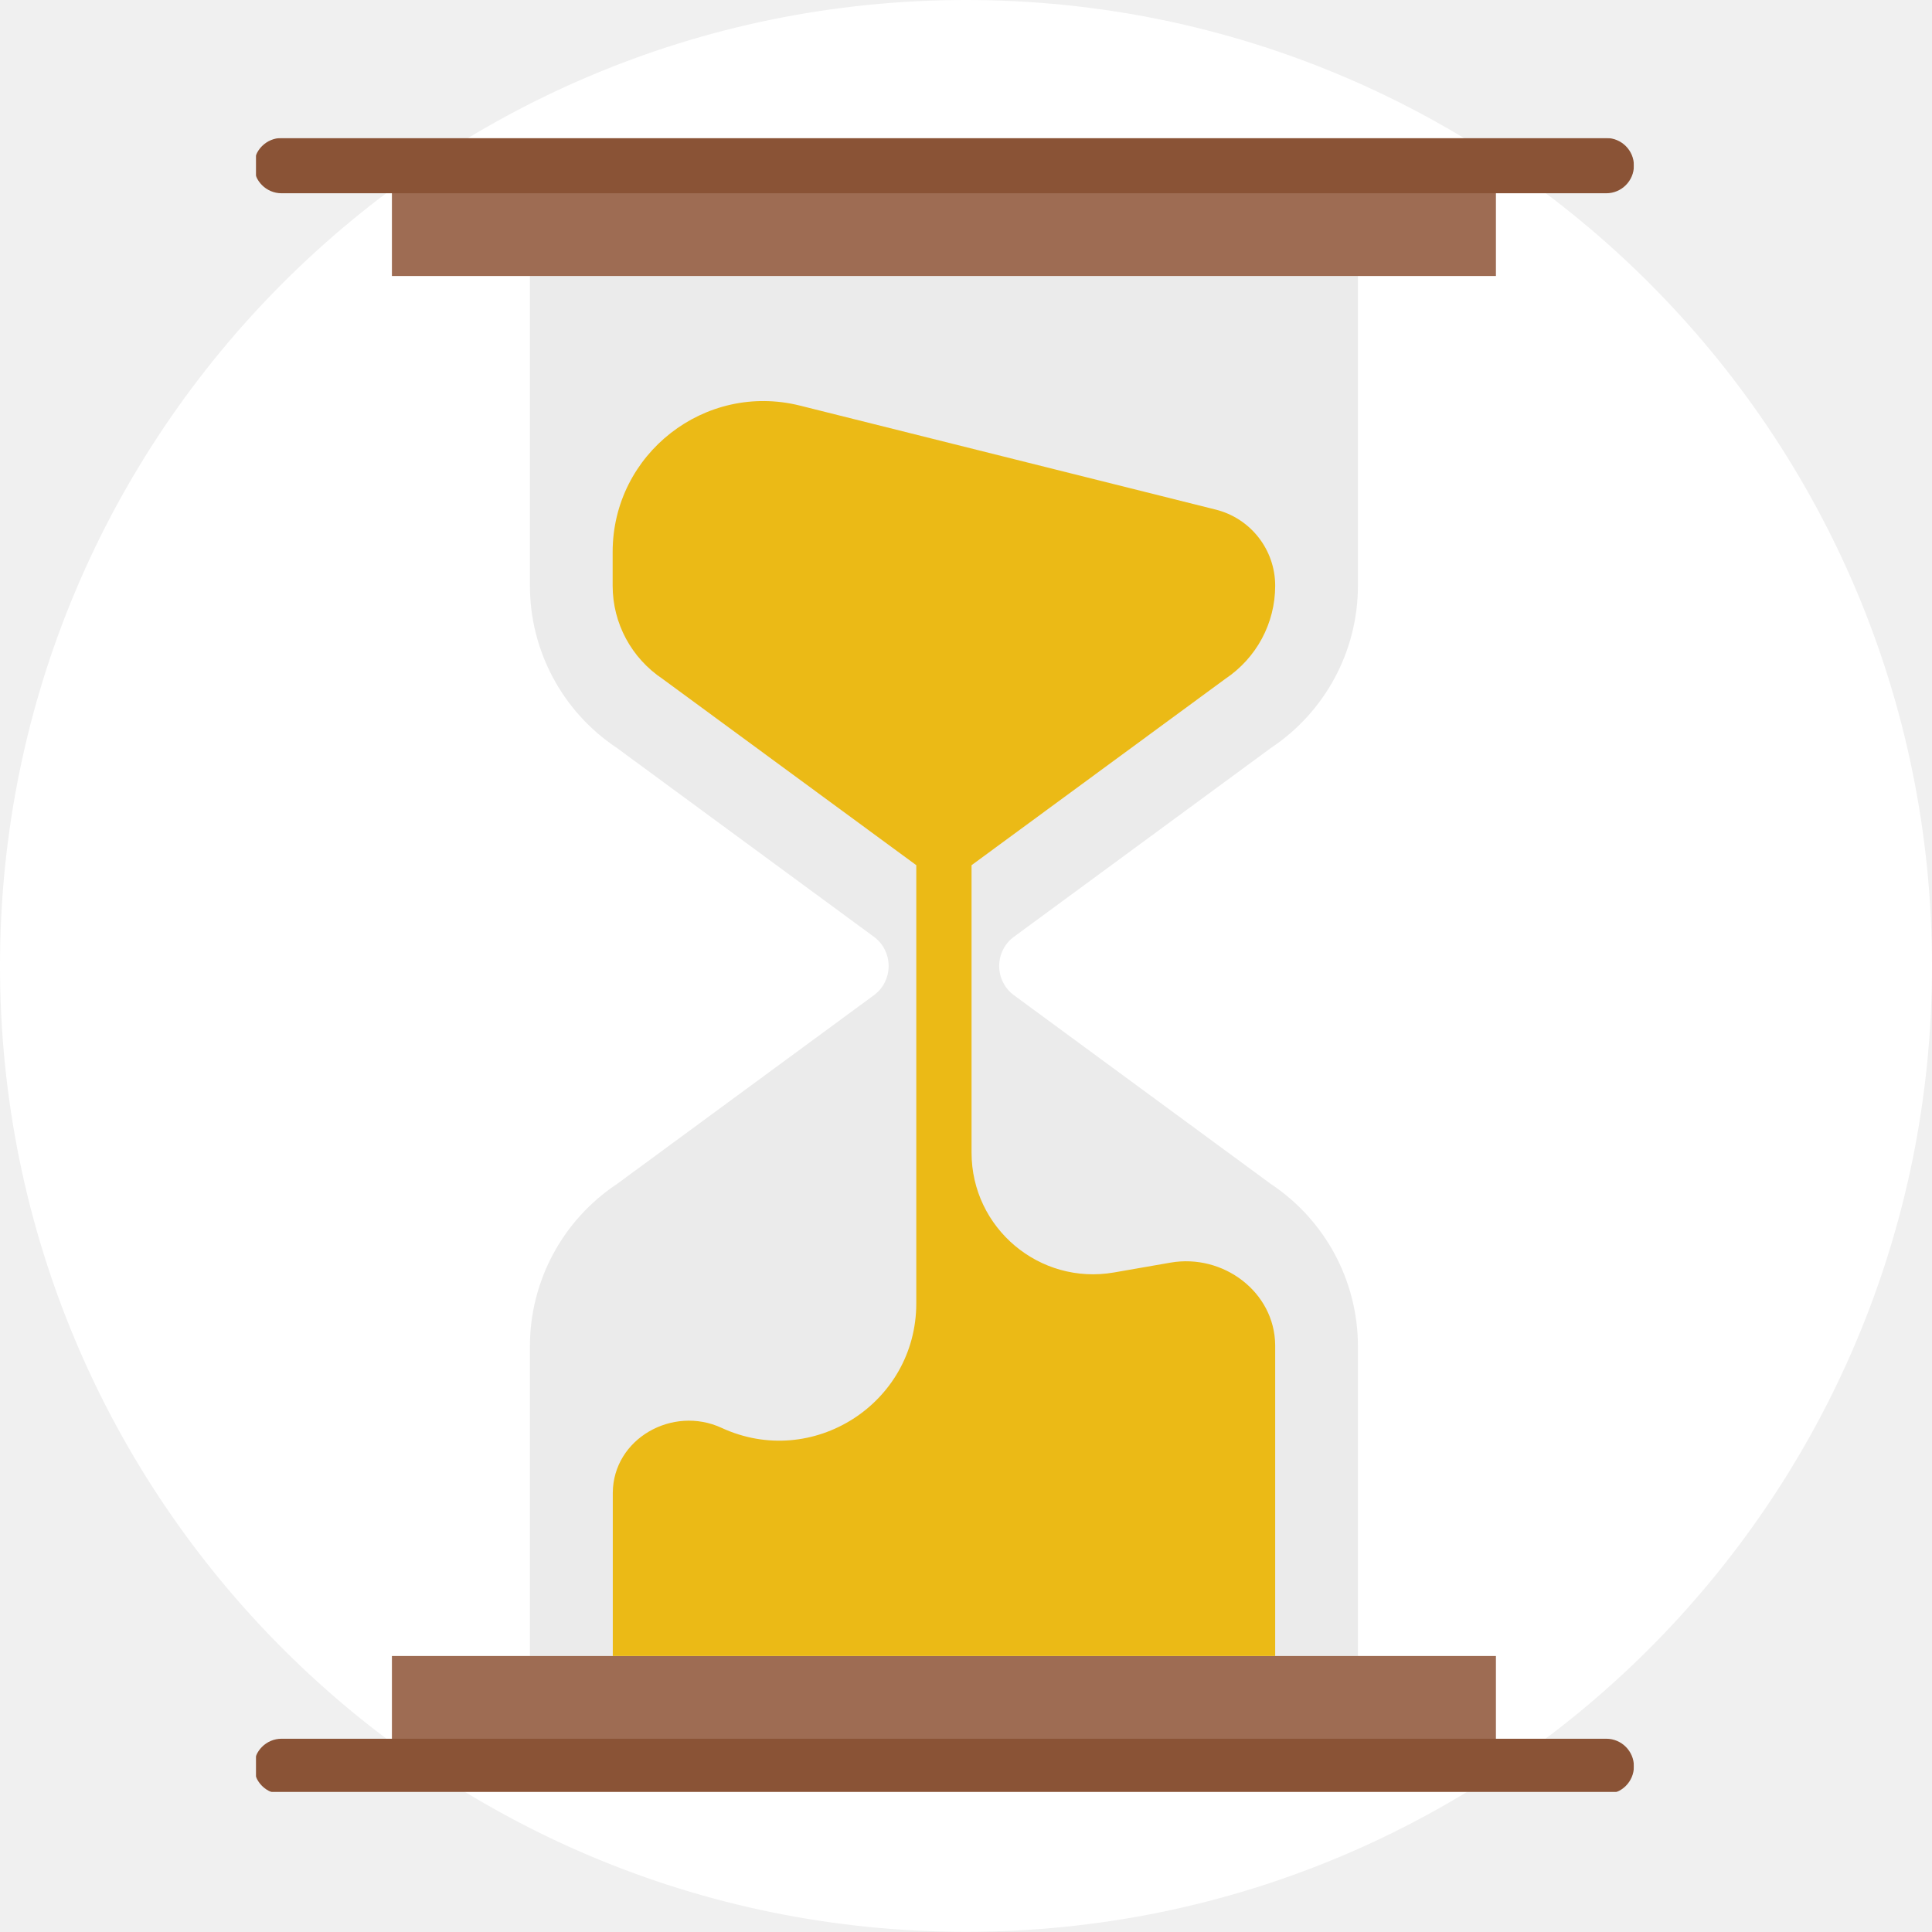
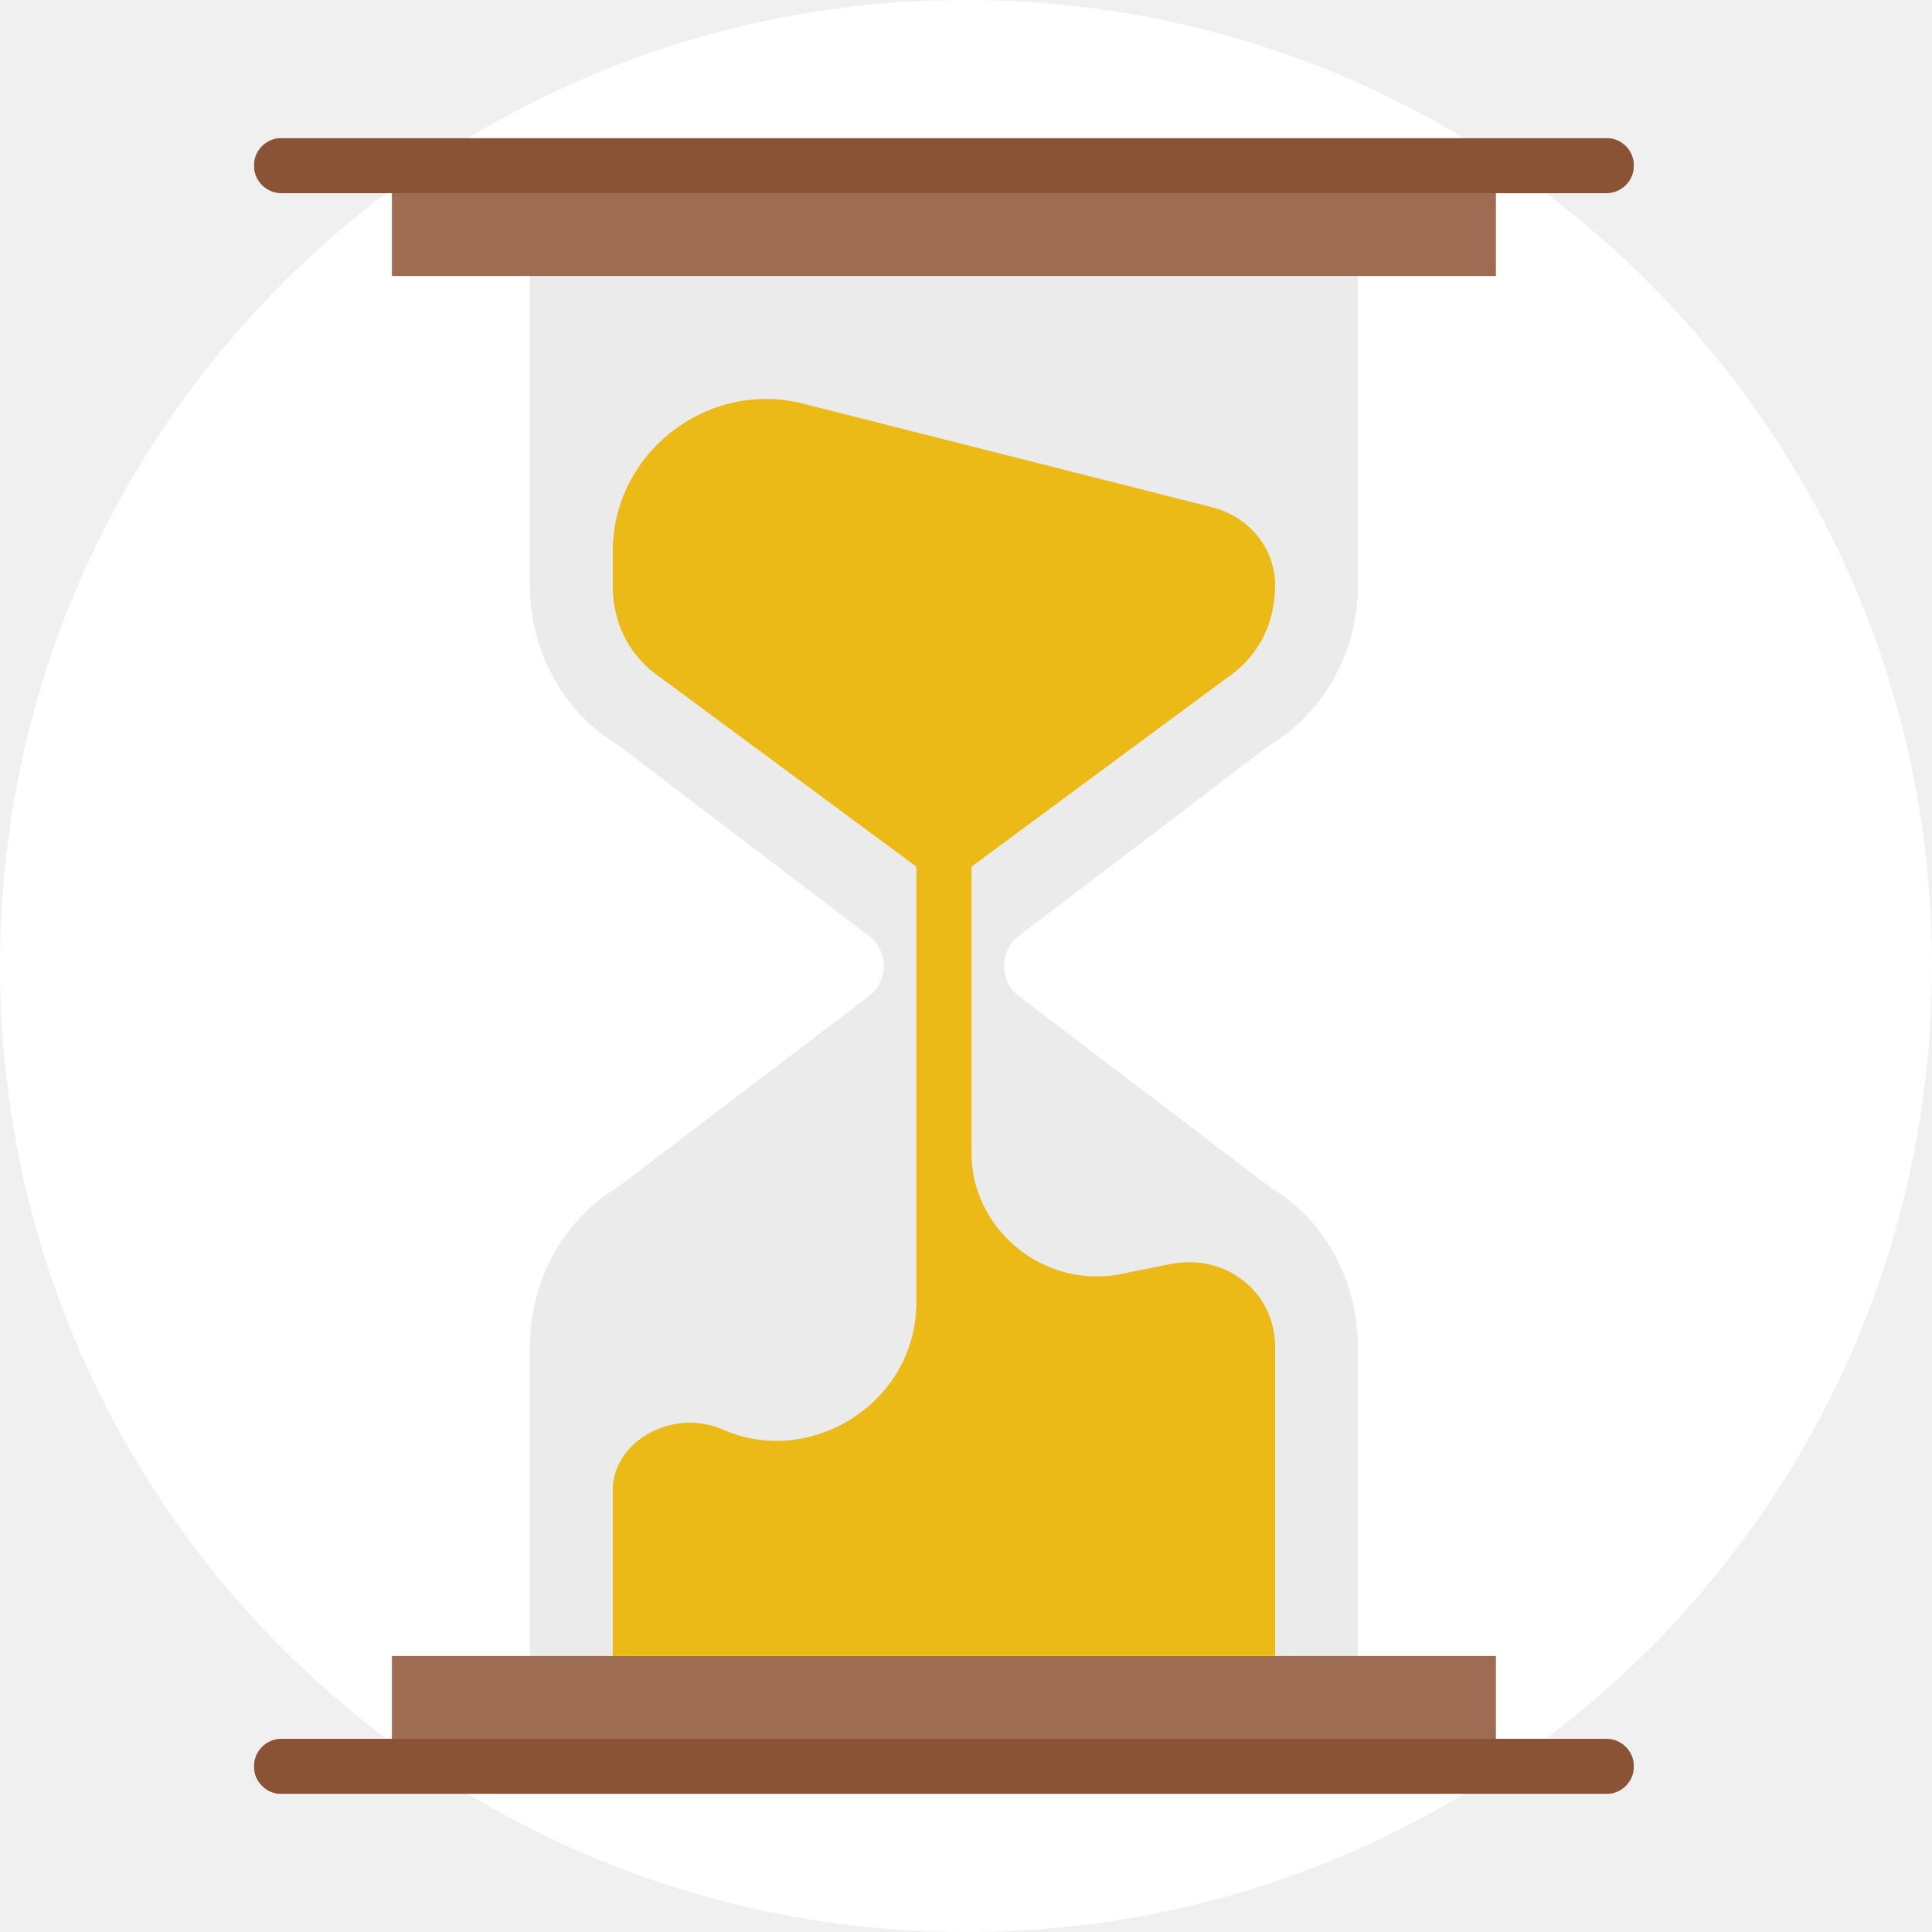
- <svg xmlns="http://www.w3.org/2000/svg" xmlns:xlink="http://www.w3.org/1999/xlink" width="350px" height="350px" viewBox="0 0 350 350" version="1.1">
+ <svg xmlns="http://www.w3.org/2000/svg" xmlns:xlink="http://www.w3.org/1999/xlink" width="350" height="350" version="1">
  <defs>
-     <polygon id="path-1" points="0.375 0 250 0 250 299.625 0.375 299.625" />
+     <path id="a" d="M0 0h250v300H0z" />
  </defs>
-   <g id="Page-1" stroke="none" stroke-width="1" fill="none" fill-rule="evenodd">
-     <g id="landing" transform="translate(-851, -2291)">
-       <g id="Group-3" transform="translate(851, 2291)">
-         <ellipse id="Oval" fill="#FFFFFF" cx="175" cy="174.982" rx="175" ry="174.982" />
-         <g id="hourglass" transform="translate(46, 25)">
-           <path d="M184.275,110.475 C194.094,103.931 200,92.919 200,81.106 L200,25 L50,25 L50,81.106 C50,92.919 55.906,103.931 65.725,110.475 L112.306,144.7 C113.987,145.925 114.987,147.9 114.987,150 C114.987,152.1 113.987,154.075 112.306,155.3 L65.725,189.525 C55.906,196.069 50,207.081 50,218.894 L50,275 L200,275 L200,218.894 C200,207.081 194.094,196.069 184.275,189.525 L137.694,155.3 C136.012,154.075 135.012,152.1 135.012,150 C135.012,147.9 136.012,145.925 137.694,144.7 L184.275,110.475 Z" id="Fill-1" fill="#EBEBEB" />
-           <polygon id="Fill-2" fill="#9E6C53" points="25 294.994 225 294.994 225 275 25 275" />
-           <g id="Group-7">
-             <mask id="mask-2" fill="white">
-               <use xlink:href="#path-1" />
-             </mask>
-             <g id="Clip-4" />
-             <polygon id="Fill-3" fill="#9E6C53" mask="url(#mask-2)" points="25 25 225 25 225 5.006 25 5.006" />
-             <path d="M244.994,289.988 L5.006,289.988 C2.244,289.988 0,292.238 0,294.994 C0,297.756 2.244,300 5.006,300 L244.994,300 C247.756,300 250,297.756 250,294.994 C250,292.238 247.756,289.988 244.994,289.988 Z" id="Fill-5" fill="#8A5336" mask="url(#mask-2)" />
-             <path d="M5.006,10.012 L244.994,10.012 C247.756,10.012 250,7.763 250,5.006 C250,2.244 247.756,0 244.994,0 L5.006,0 C2.244,0 0,2.244 0,5.006 C0,7.763 2.244,10.012 5.006,10.012 Z" id="Fill-6" fill="#8A5336" mask="url(#mask-2)" />
-           </g>
-           <path d="M175.95,98 C181.619,94.213 185.012,87.912 185.012,81.106 C185.012,74.588 180.569,68.894 174.219,67.312 L98.95,48.487 C81.713,44.163 64.987,57.225 64.987,75 L64.987,81.106 C64.987,87.912 68.381,94.213 74.05,98 L119.994,131.738 L119.994,211.106 C119.994,229.275 101.175,241.281 84.719,233.669 C75.831,229.562 65.088,235.644 65.013,245.412 L65.013,275 L185.012,275 L185.012,218.675 C184.912,209.031 175.562,202.075 166.037,203.738 L155.812,205.519 C142.331,207.863 130.006,197.488 130.006,183.812 L130.006,131.738 L175.95,98 Z" id="Fill-8" fill="#EBBA16" />
-         </g>
-       </g>
+   <g fill="none" fill-rule="evenodd">
+     <ellipse fill="#FFF" cx="175" cy="175" rx="175" ry="175" />
+     <path d="M230 135c10-6 16-17 16-29V50H96v56c0 12 6 23 16 29l46 35a7 7 0 0 1 0 10l-46 35c-10 6-16 17-16 29v56h150v-56c0-12-6-23-16-29l-46-35a7 7 0 0 1 0-10l46-35z" fill="#EBEBEB" />
+     <path fill="#9E6C53" d="M71 320h200v-20H71z" />
+     <g transform="translate(46 25)">
+       <mask id="b" fill="#fff">
+         <use xlink:href="#a" />
+       </mask>
+       <path fill="#9E6C53" mask="url(#b)" d="M25 25h200V5H25z" />
+       <path d="M245 290H5a5 5 0 0 0 0 10h240a5 5 0 0 0 0-10zM5 10h240a5 5 0 0 0 0-10H5a5 5 0 0 0 0 10z" fill="#8A5336" mask="url(#b)" />
    </g>
+     <path d="M222 123c6-4 9-10 9-17 0-6-4-12-11-14l-75-19c-17-4-34 9-34 27v6c0 7 3 13 9 17l46 34v79c0 18-19 30-35 23-9-4-20 2-20 11v30h120v-56c0-10-9-17-19-15l-10 2c-14 2-26-9-26-22v-52l46-34z" fill="#EBBA16" />
  </g>
</svg>
